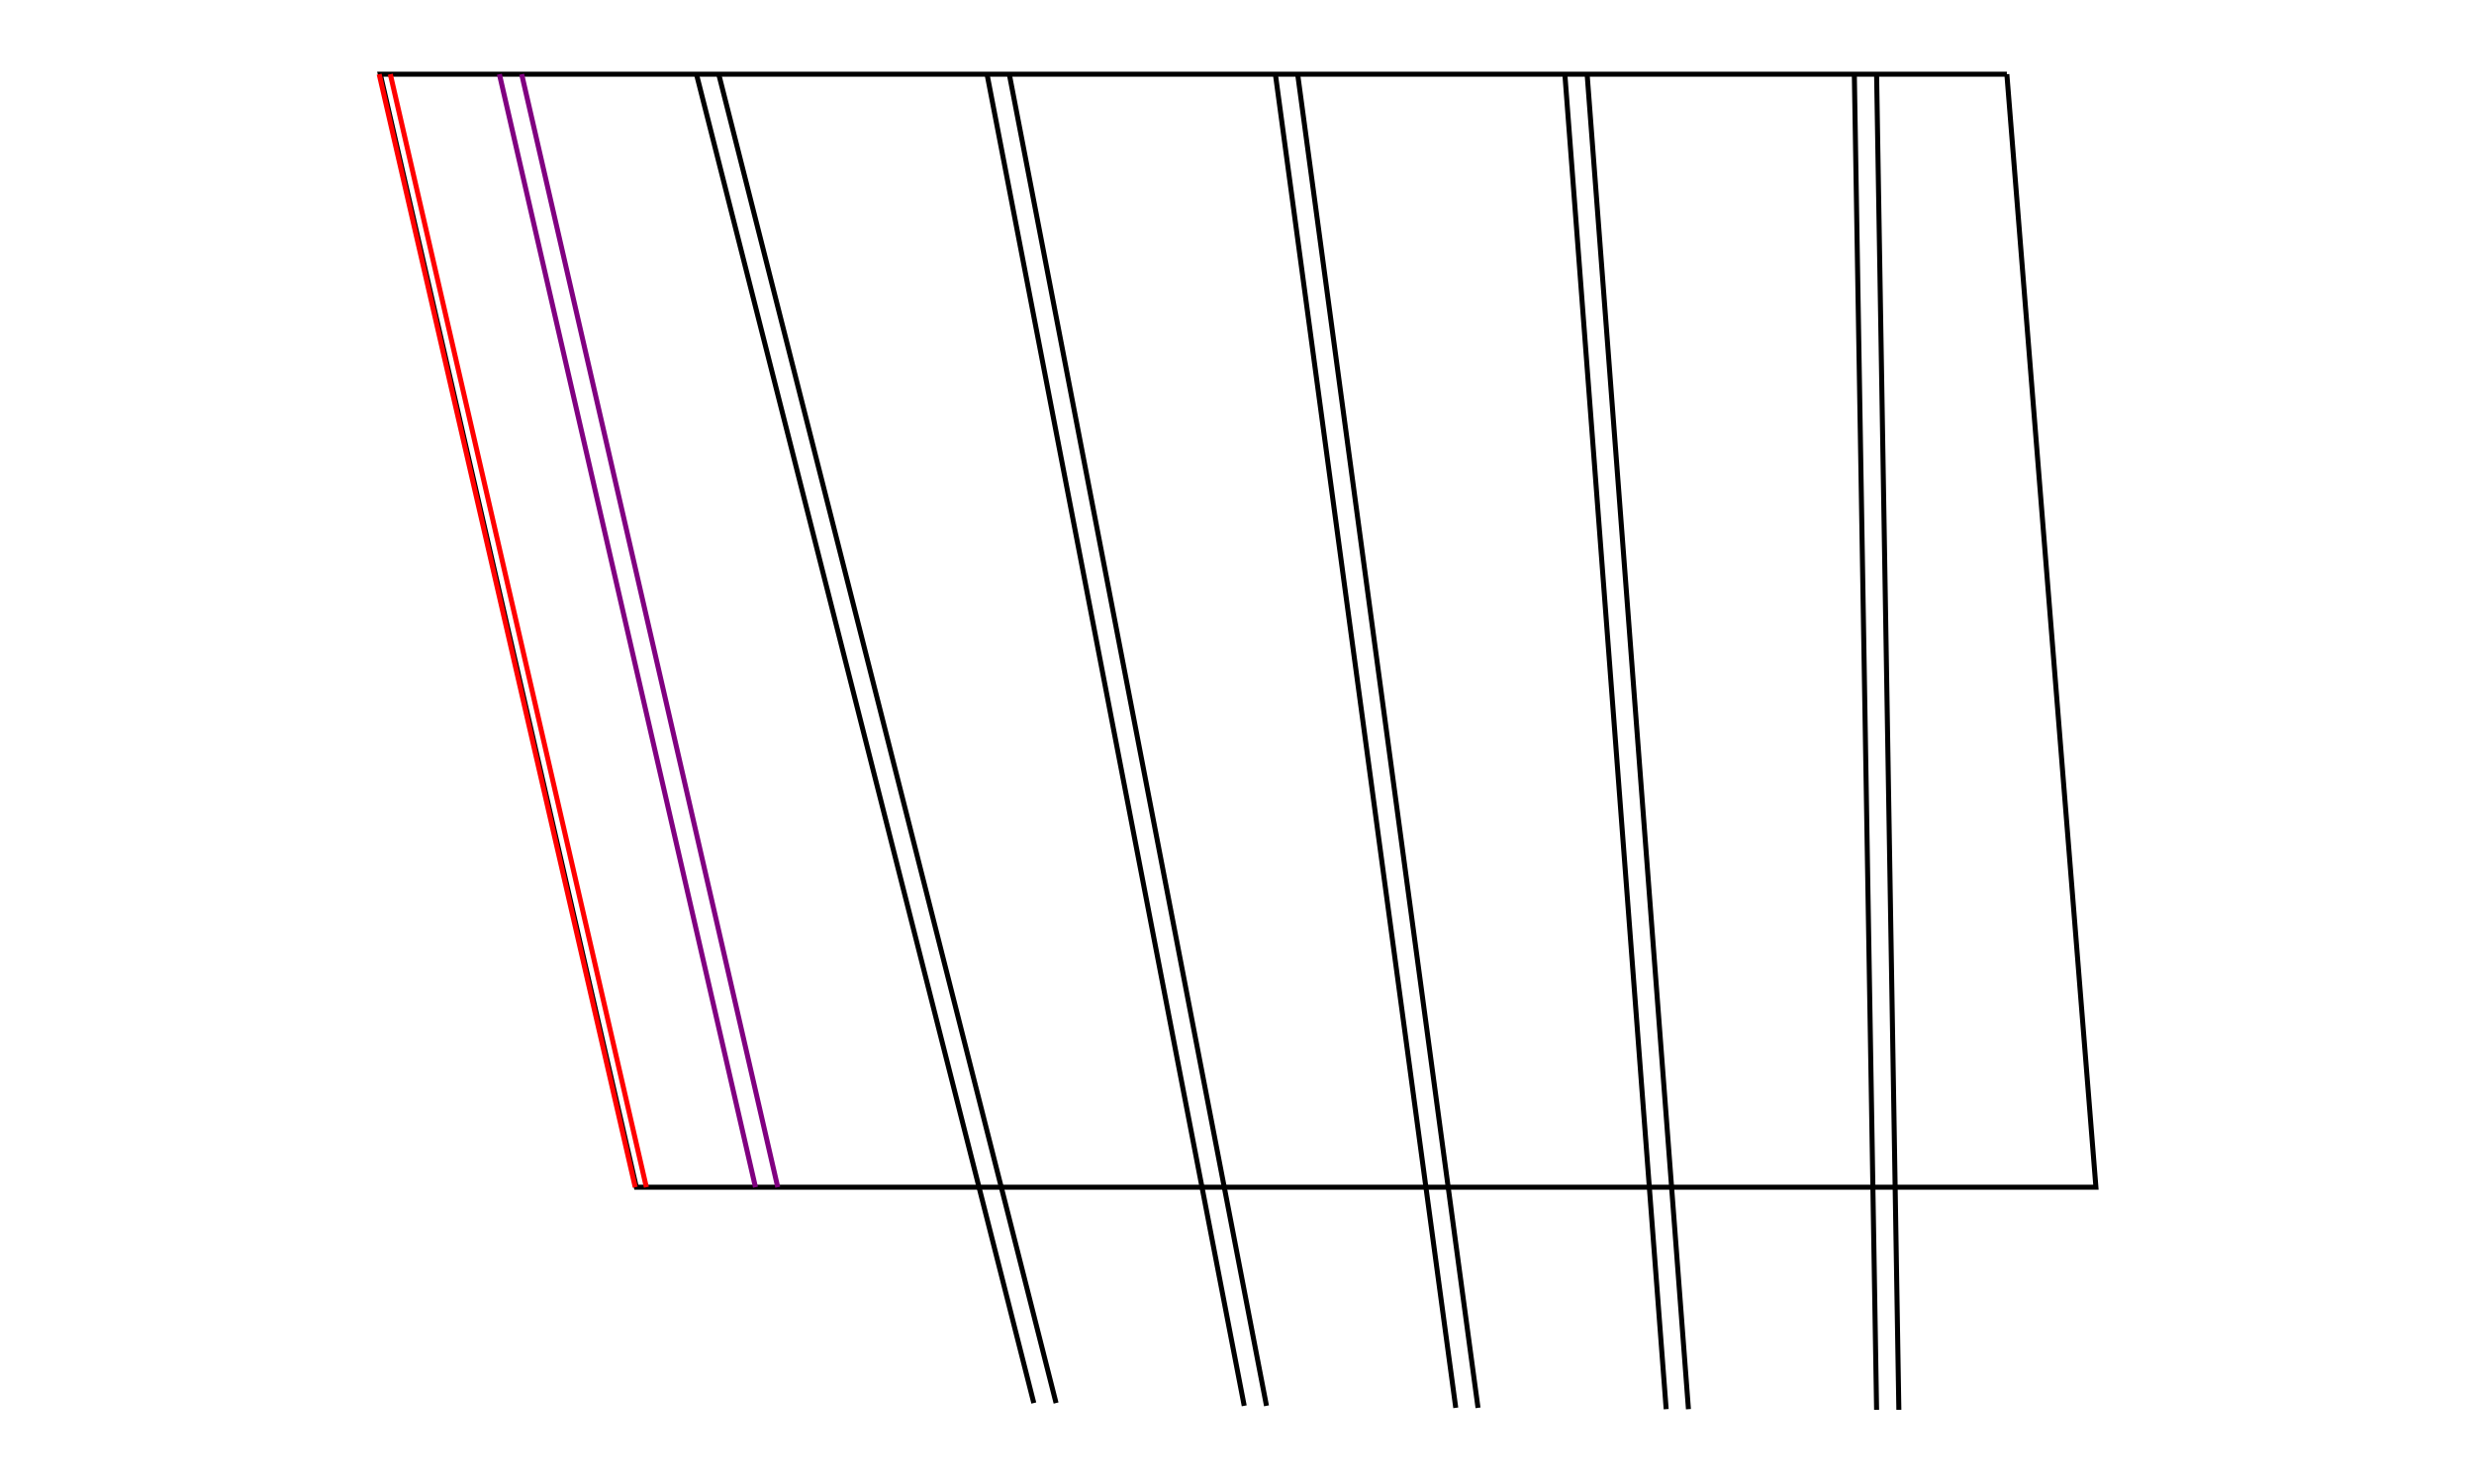
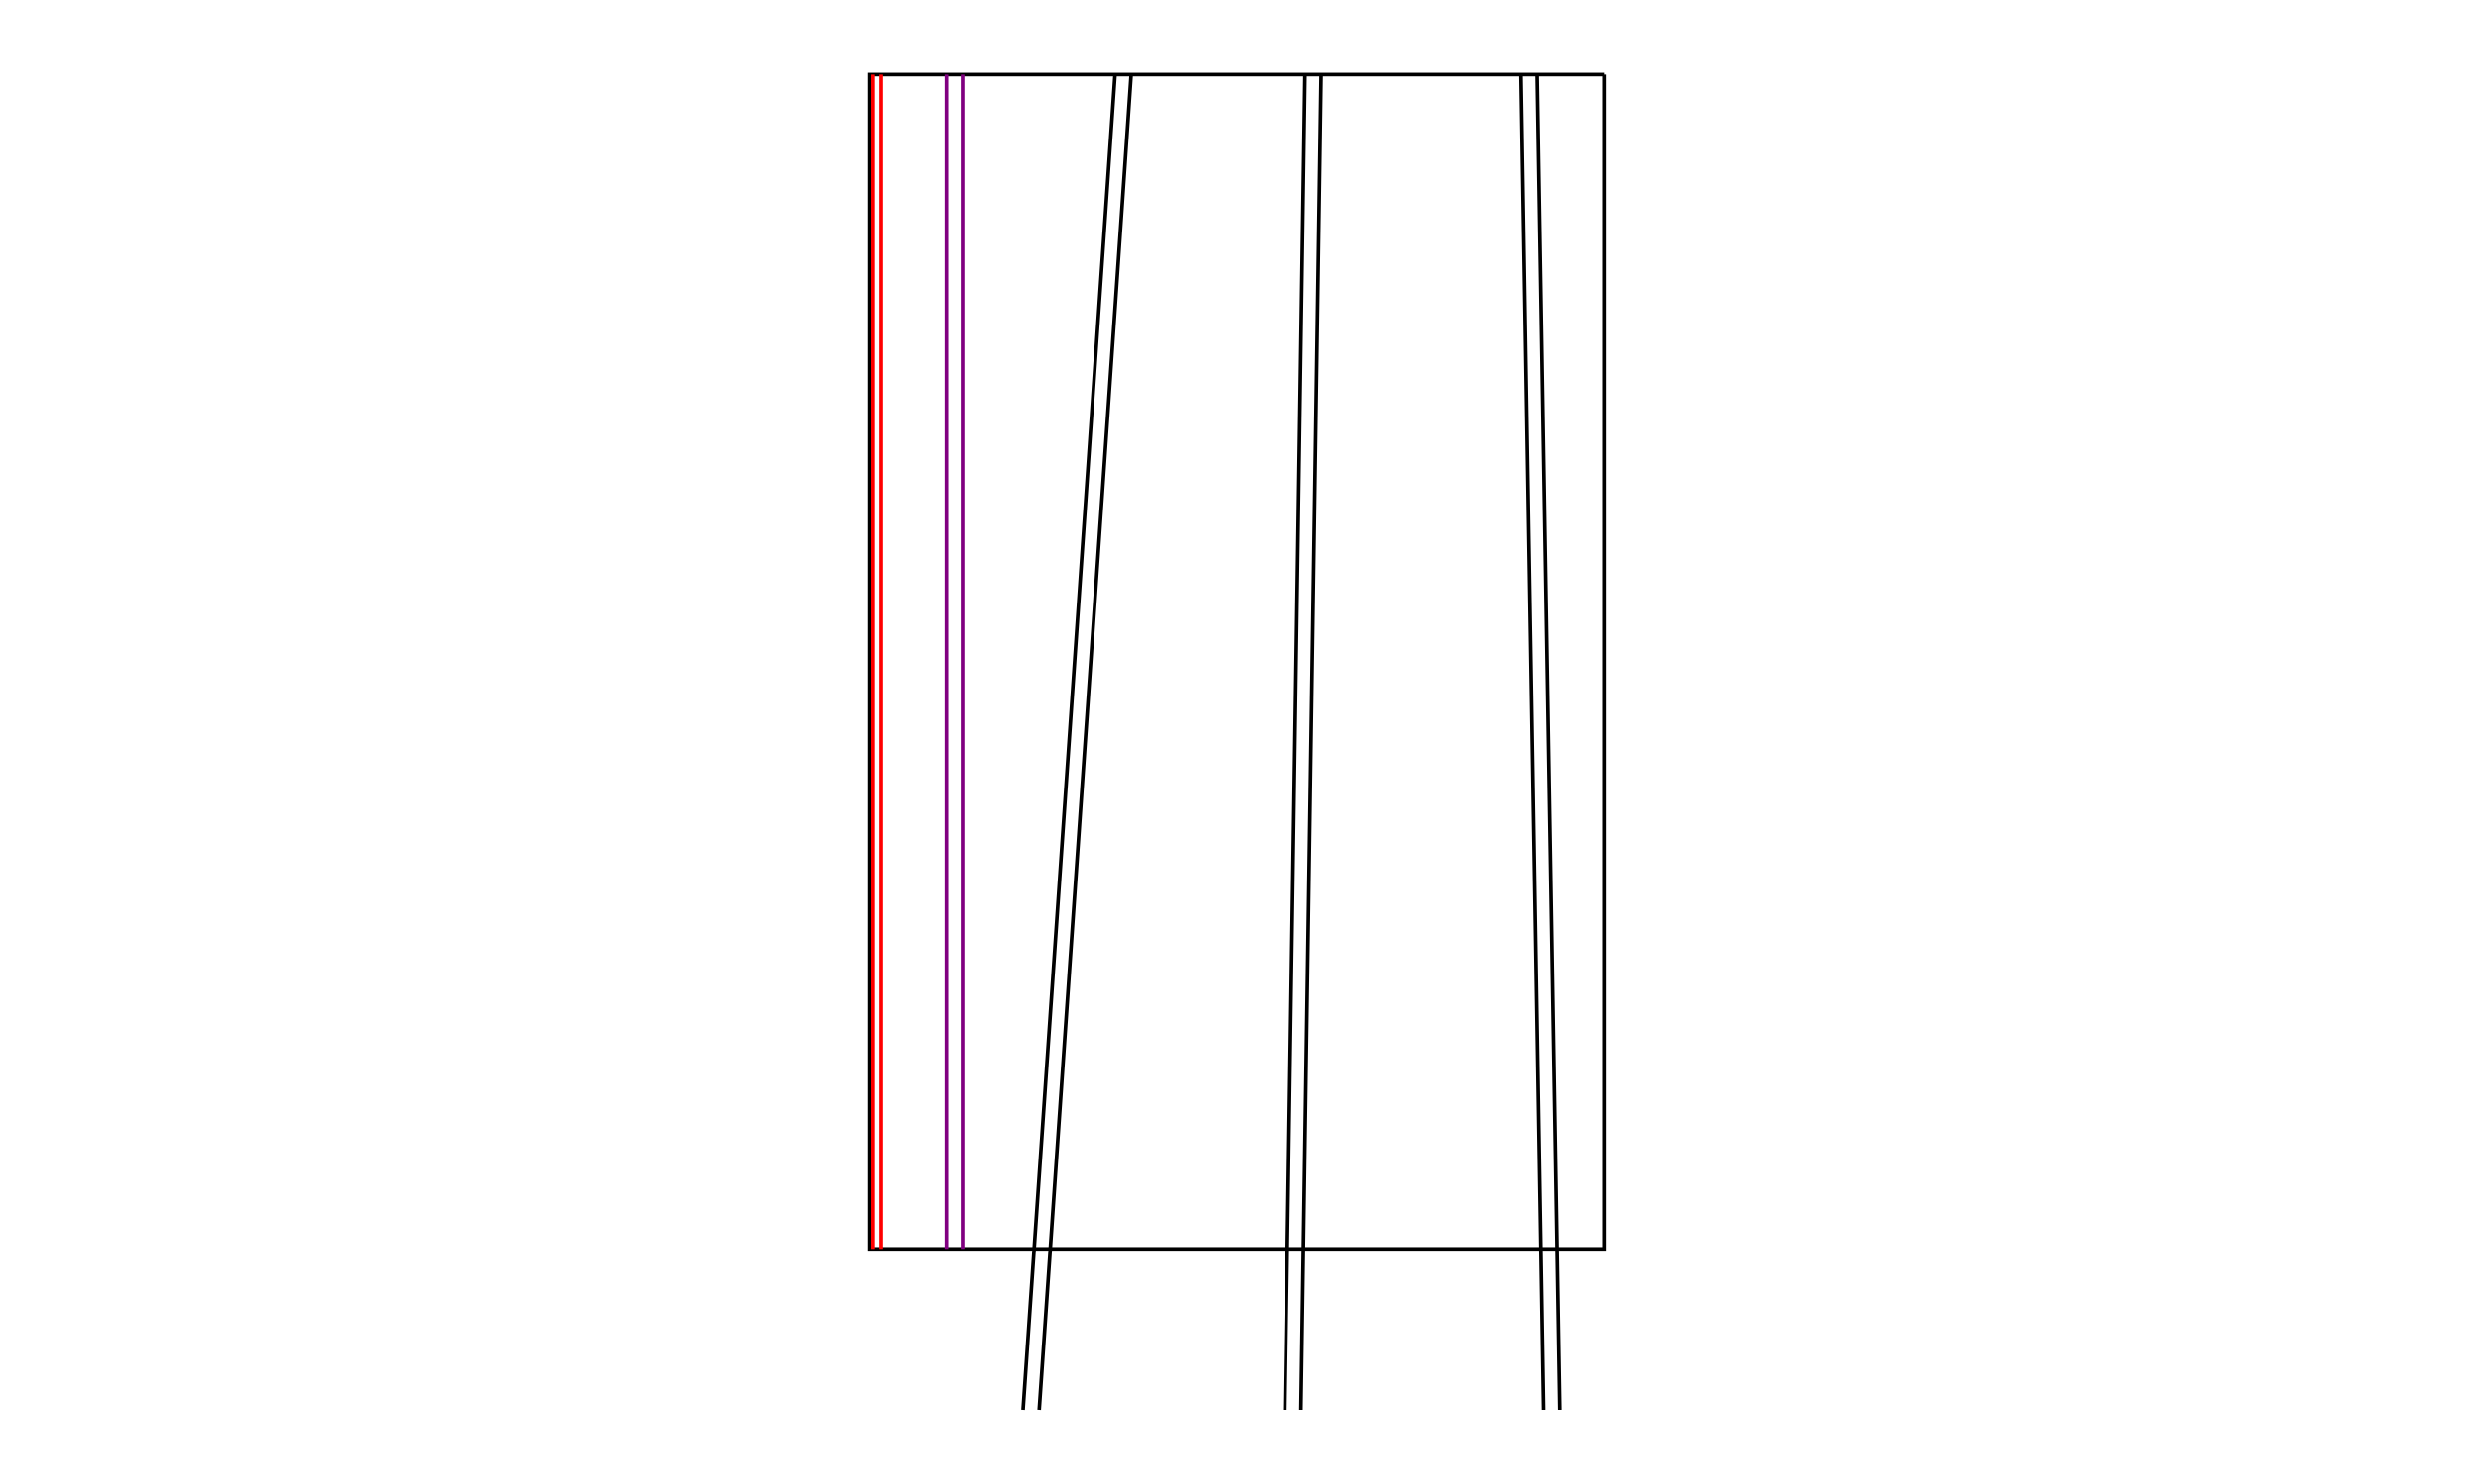
<svg xmlns="http://www.w3.org/2000/svg" width="1500" height="900">
  <rect fill="white" width="1500" height="900" />
-   <path fill="none" stroke="black" stroke-width="0.045" stroke-miterlimit="4" transform="matrix(-67.5016 -0 -0 -67.5016 123772 720.016)" d="M1815.59 10L1815.59 10L1830.2 10L1827.9 0L1814.79 0L1815.59 10" />
-   <path fill="none" stroke="red" stroke-width="0.045" stroke-miterlimit="4" transform="matrix(-67.5016 -0 -0 -67.5016 123772 720.016)" d="M1830.21 10L1827.91 0" />
-   <path fill="none" stroke="red" stroke-width="0.045" stroke-miterlimit="4" transform="matrix(-67.5016 -0 -0 -67.5016 123772 720.016)" d="M1830.11 10L1827.81 0" />
-   <path fill="none" stroke="purple" stroke-width="0.045" stroke-miterlimit="4" transform="matrix(-67.5016 -0 -0 -67.5016 123772 720.016)" d="M1829.13 10L1826.83 0" />
-   <path fill="none" stroke="purple" stroke-width="0.045" stroke-miterlimit="4" transform="matrix(-67.5016 -0 -0 -67.5016 123772 720.016)" d="M1828.93 10L1826.63 0" />
-   <path fill="none" stroke="black" stroke-width="0.045" stroke-miterlimit="4" transform="matrix(-67.5016 -0 -0 -67.5016 123772 720.016)" d="M1827.36 10L1824.33 -1.939" />
-   <path fill="none" stroke="black" stroke-width="0.045" stroke-miterlimit="4" transform="matrix(-67.5016 -0 -0 -67.5016 123772 720.016)" d="M1827.16 10L1824.13 -1.939" />
-   <path fill="none" stroke="black" stroke-width="0.045" stroke-miterlimit="4" transform="matrix(-67.5016 -0 -0 -67.5016 123772 720.016)" d="M1824.75 10L1822.44 -1.964" />
-   <path fill="none" stroke="black" stroke-width="0.045" stroke-miterlimit="4" transform="matrix(-67.5016 -0 -0 -67.5016 123772 720.016)" d="M1824.55 10L1822.24 -1.964" />
-   <path fill="none" stroke="black" stroke-width="0.045" stroke-miterlimit="4" transform="matrix(-67.5016 -0 -0 -67.5016 123772 720.016)" d="M1822.16 10L1820.54 -1.982" />
-   <path fill="none" stroke="black" stroke-width="0.045" stroke-miterlimit="4" transform="matrix(-67.5016 -0 -0 -67.5016 123772 720.016)" d="M1821.96 10L1820.34 -1.982" />
-   <path fill="none" stroke="black" stroke-width="0.045" stroke-miterlimit="4" transform="matrix(-67.5016 -0 -0 -67.5016 123772 720.016)" d="M1819.56 10L1818.65 -1.994" />
-   <path fill="none" stroke="black" stroke-width="0.045" stroke-miterlimit="4" transform="matrix(-67.5016 -0 -0 -67.5016 123772 720.016)" d="M1819.36 10L1818.45 -1.994" />
-   <path fill="none" stroke="black" stroke-width="0.045" stroke-miterlimit="4" transform="matrix(-67.5016 -0 -0 -67.5016 123772 720.016)" d="M1816.96 10L1816.76 -2" />
-   <path fill="none" stroke="black" stroke-width="0.045" stroke-miterlimit="4" transform="matrix(-67.5016 -0 -0 -67.5016 123772 720.016)" d="M1816.76 10L1816.56 -2" />
+   <path fill="none" stroke="black" stroke-width="0.045" stroke-miterlimit="4" transform="matrix(-48.8103 -0 -0 -48.8103 50849.6 95275.1)" d="M1021.85 1951.02L1021.85 1951.02L1030.98 1951.02L1030.98 1936.43L1021.85 1936.43L1021.85 1951.02" />
+   <path fill="none" stroke="red" stroke-width="0.045" stroke-miterlimit="4" transform="matrix(-48.8103 -0 -0 -48.8103 50849.6 95275.1)" d="M1030.94 1951.02L1030.94 1936.43" />
+   <path fill="none" stroke="red" stroke-width="0.045" stroke-miterlimit="4" transform="matrix(-48.8103 -0 -0 -48.8103 50849.6 95275.1)" d="M1030.84 1951.02L1030.84 1936.43" />
+   <path fill="none" stroke="purple" stroke-width="0.045" stroke-miterlimit="4" transform="matrix(-48.8103 -0 -0 -48.8103 50849.6 95275.1)" d="M1030.02 1951.02L1030.02 1936.43" />
+   <path fill="none" stroke="purple" stroke-width="0.045" stroke-miterlimit="4" transform="matrix(-48.8103 -0 -0 -48.8103 50849.6 95275.1)" d="M1029.82 1951.02L1029.82 1936.43" />
+   <path fill="none" stroke="black" stroke-width="0.045" stroke-miterlimit="4" transform="matrix(-48.8103 -0 -0 -48.8103 50849.6 95275.1)" d="M1027.93 1951.02L1029.07 1934.43" />
+   <path fill="none" stroke="black" stroke-width="0.045" stroke-miterlimit="4" transform="matrix(-48.8103 -0 -0 -48.8103 50849.6 95275.1)" d="M1027.73 1951.02L1028.87 1934.43" />
+   <path fill="none" stroke="black" stroke-width="0.045" stroke-miterlimit="4" transform="matrix(-48.8103 -0 -0 -48.8103 50849.6 95275.1)" d="M1025.57 1951.02L1025.82 1934.43" />
+   <path fill="none" stroke="black" stroke-width="0.045" stroke-miterlimit="4" transform="matrix(-48.8103 -0 -0 -48.8103 50849.6 95275.1)" d="M1025.37 1951.02L1025.62 1934.43" />
+   <path fill="none" stroke="black" stroke-width="0.045" stroke-miterlimit="4" transform="matrix(-48.8103 -0 -0 -48.8103 50849.6 95275.1)" d="M1022.89 1951.02L1022.61 1934.43" />
+   <path fill="none" stroke="black" stroke-width="0.045" stroke-miterlimit="4" transform="matrix(-48.8103 -0 -0 -48.8103 50849.6 95275.1)" d="M1022.69 1951.02L1022.41 1934.43" />
</svg>
